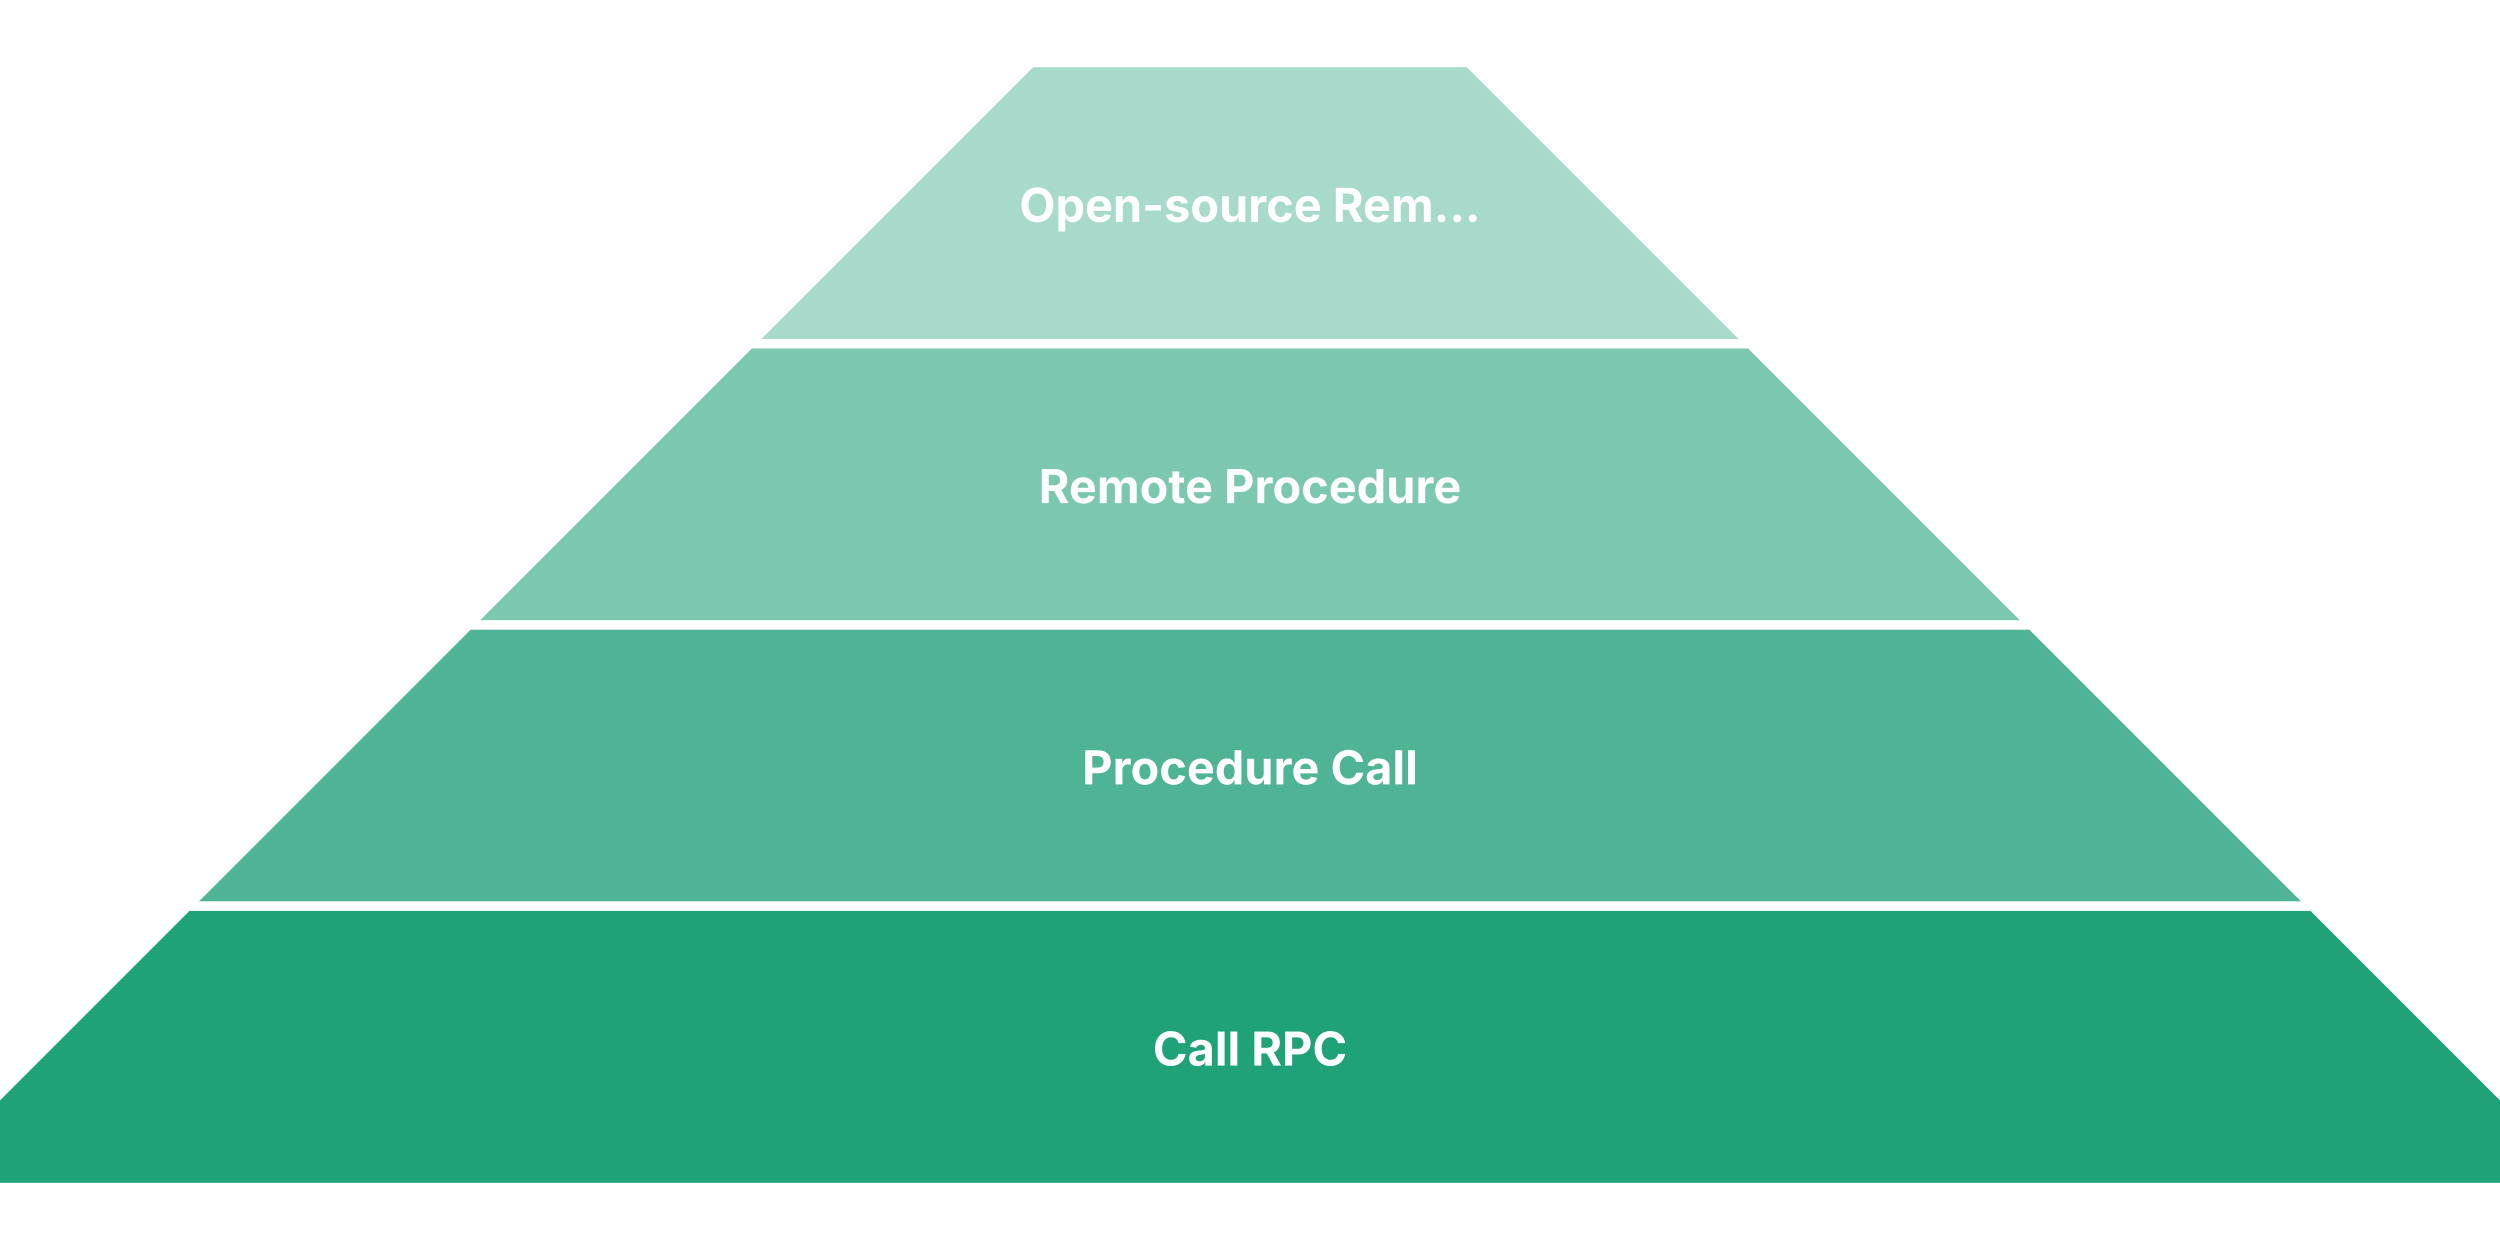
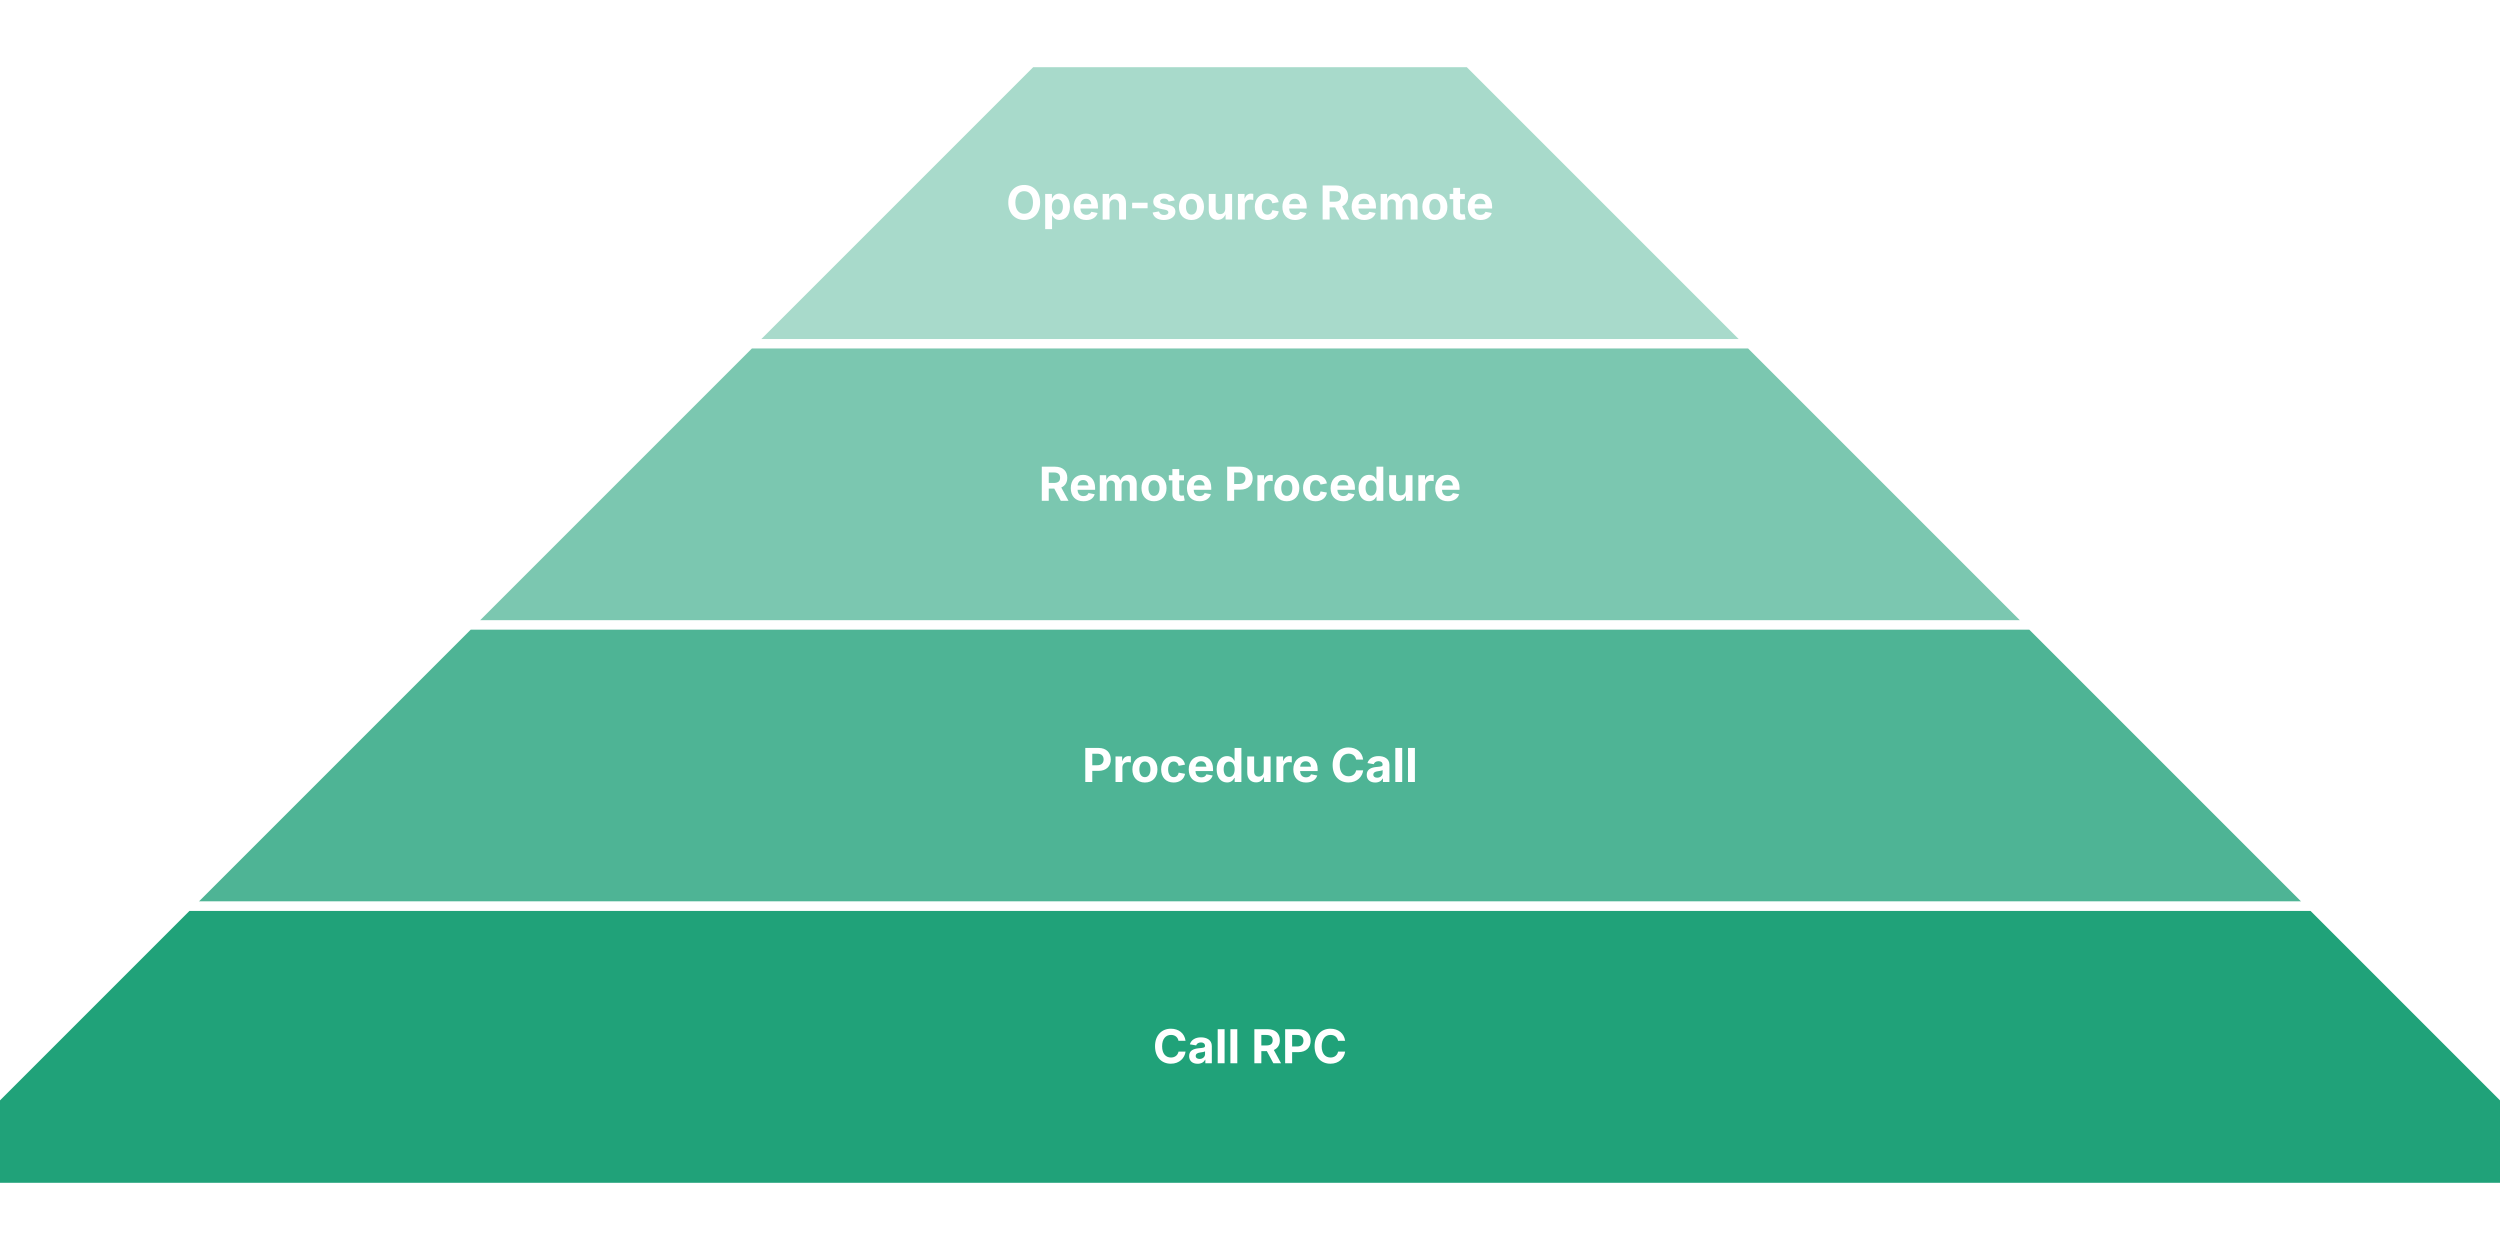
<svg xmlns="http://www.w3.org/2000/svg" viewBox="0 0 800 400" width="800" height="400">
  <rect width="800" height="400" fill="#fff" />
  <polygon points="330,20 470,20 560,110 240,110" fill="#059669" opacity="0.35" stroke="#fff" stroke-width="3" />
-   <text x="400" y="71" font-family="'Inter',sans-serif" font-weight="700" font-size="15" fill="#fff" text-anchor="middle">Open-source Rem…</text>
+   <text x="400" y="70.25" font-family="'Inter',sans-serif" font-weight="700" font-size="15" fill="#fff" text-anchor="middle">Open-source Remote</text>
  <polygon points="240,110 560,110 650,200 150,200" fill="#059669" opacity="0.53" stroke="#fff" stroke-width="3" />
-   <text x="400" y="161" font-family="'Inter',sans-serif" font-weight="700" font-size="15" fill="#fff" text-anchor="middle">Remote Procedure</text>
+   <text x="400" y="160.25" font-family="'Inter',sans-serif" font-weight="700" font-size="15" fill="#fff" text-anchor="middle">Remote Procedure</text>
  <polygon points="150,200 650,200 740,290 60,290" fill="#059669" opacity="0.71" stroke="#fff" stroke-width="3" />
-   <text x="400" y="251" font-family="'Inter',sans-serif" font-weight="700" font-size="15" fill="#fff" text-anchor="middle">Procedure Call</text>
+   <text x="400" y="250.25" font-family="'Inter',sans-serif" font-weight="700" font-size="15" fill="#fff" text-anchor="middle">Procedure Call</text>
  <polygon points="60,290 740,290 830,380 -30,380" fill="#059669" opacity="0.89" stroke="#fff" stroke-width="3" />
-   <text x="400" y="341" font-family="'Inter',sans-serif" font-weight="700" font-size="15" fill="#fff" text-anchor="middle">Call RPC</text>
+   <text x="400" y="340.25" font-family="'Inter',sans-serif" font-weight="700" font-size="15" fill="#fff" text-anchor="middle">Call RPC</text>
</svg>
